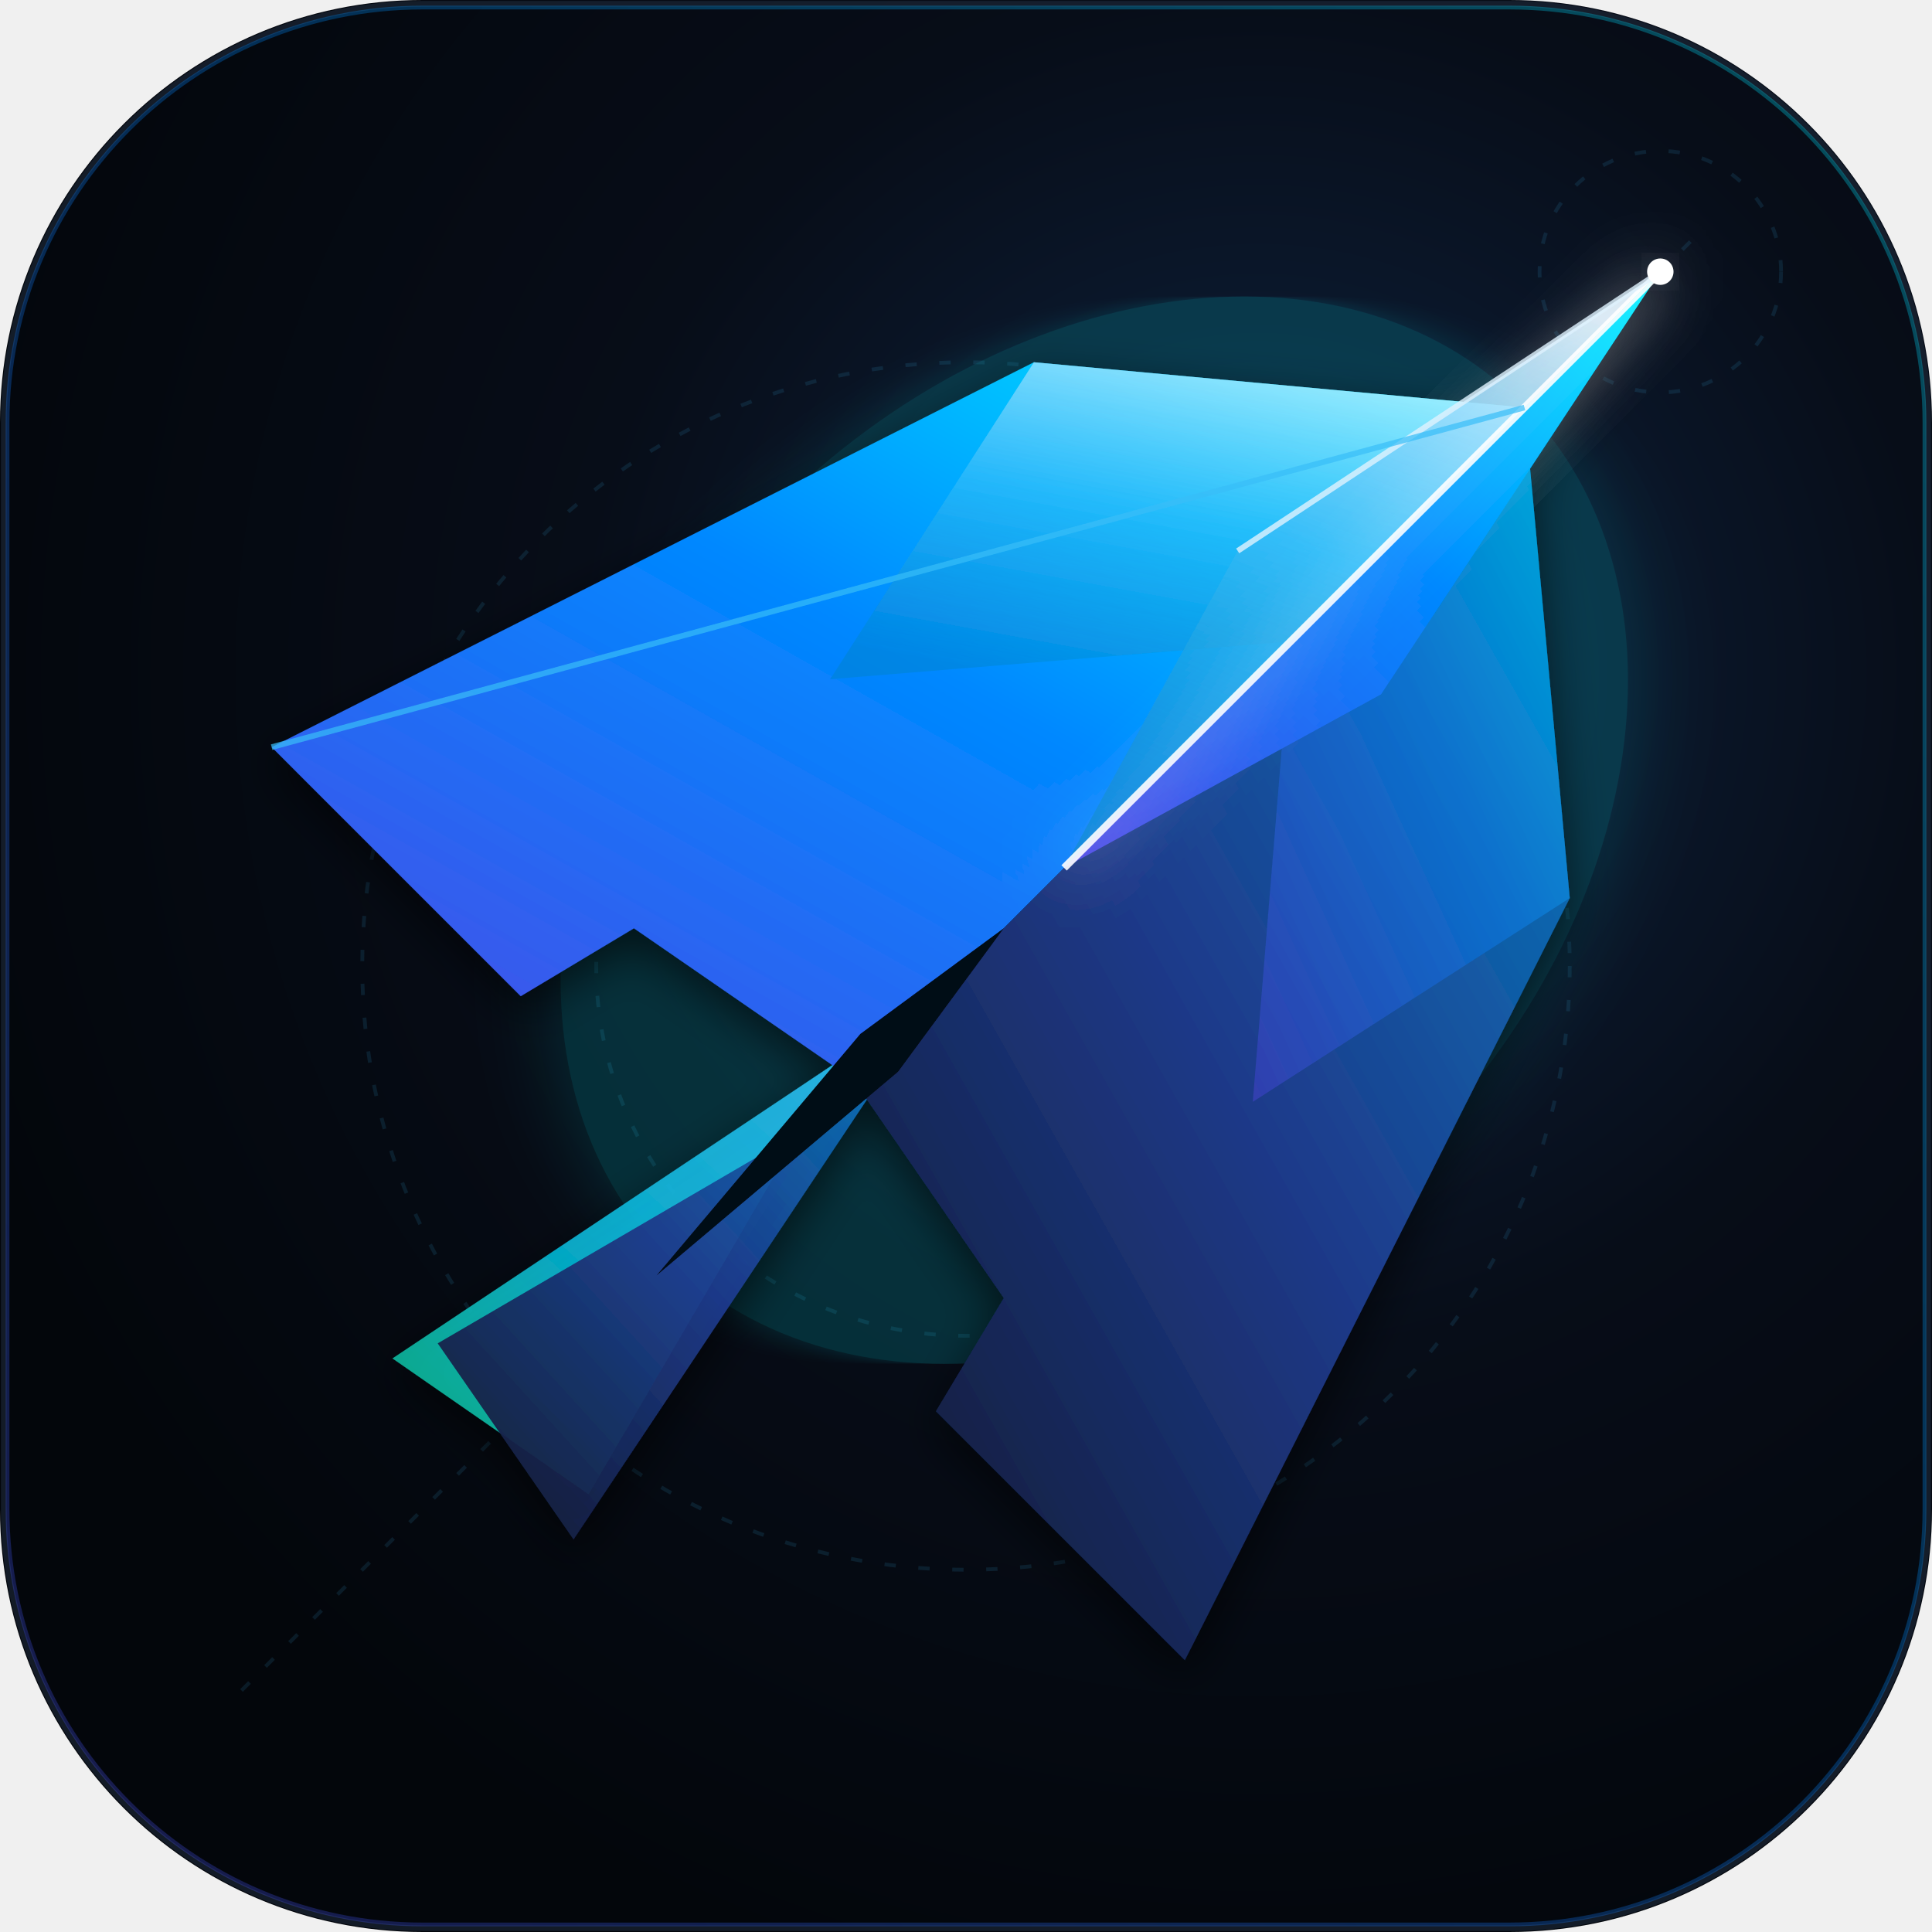
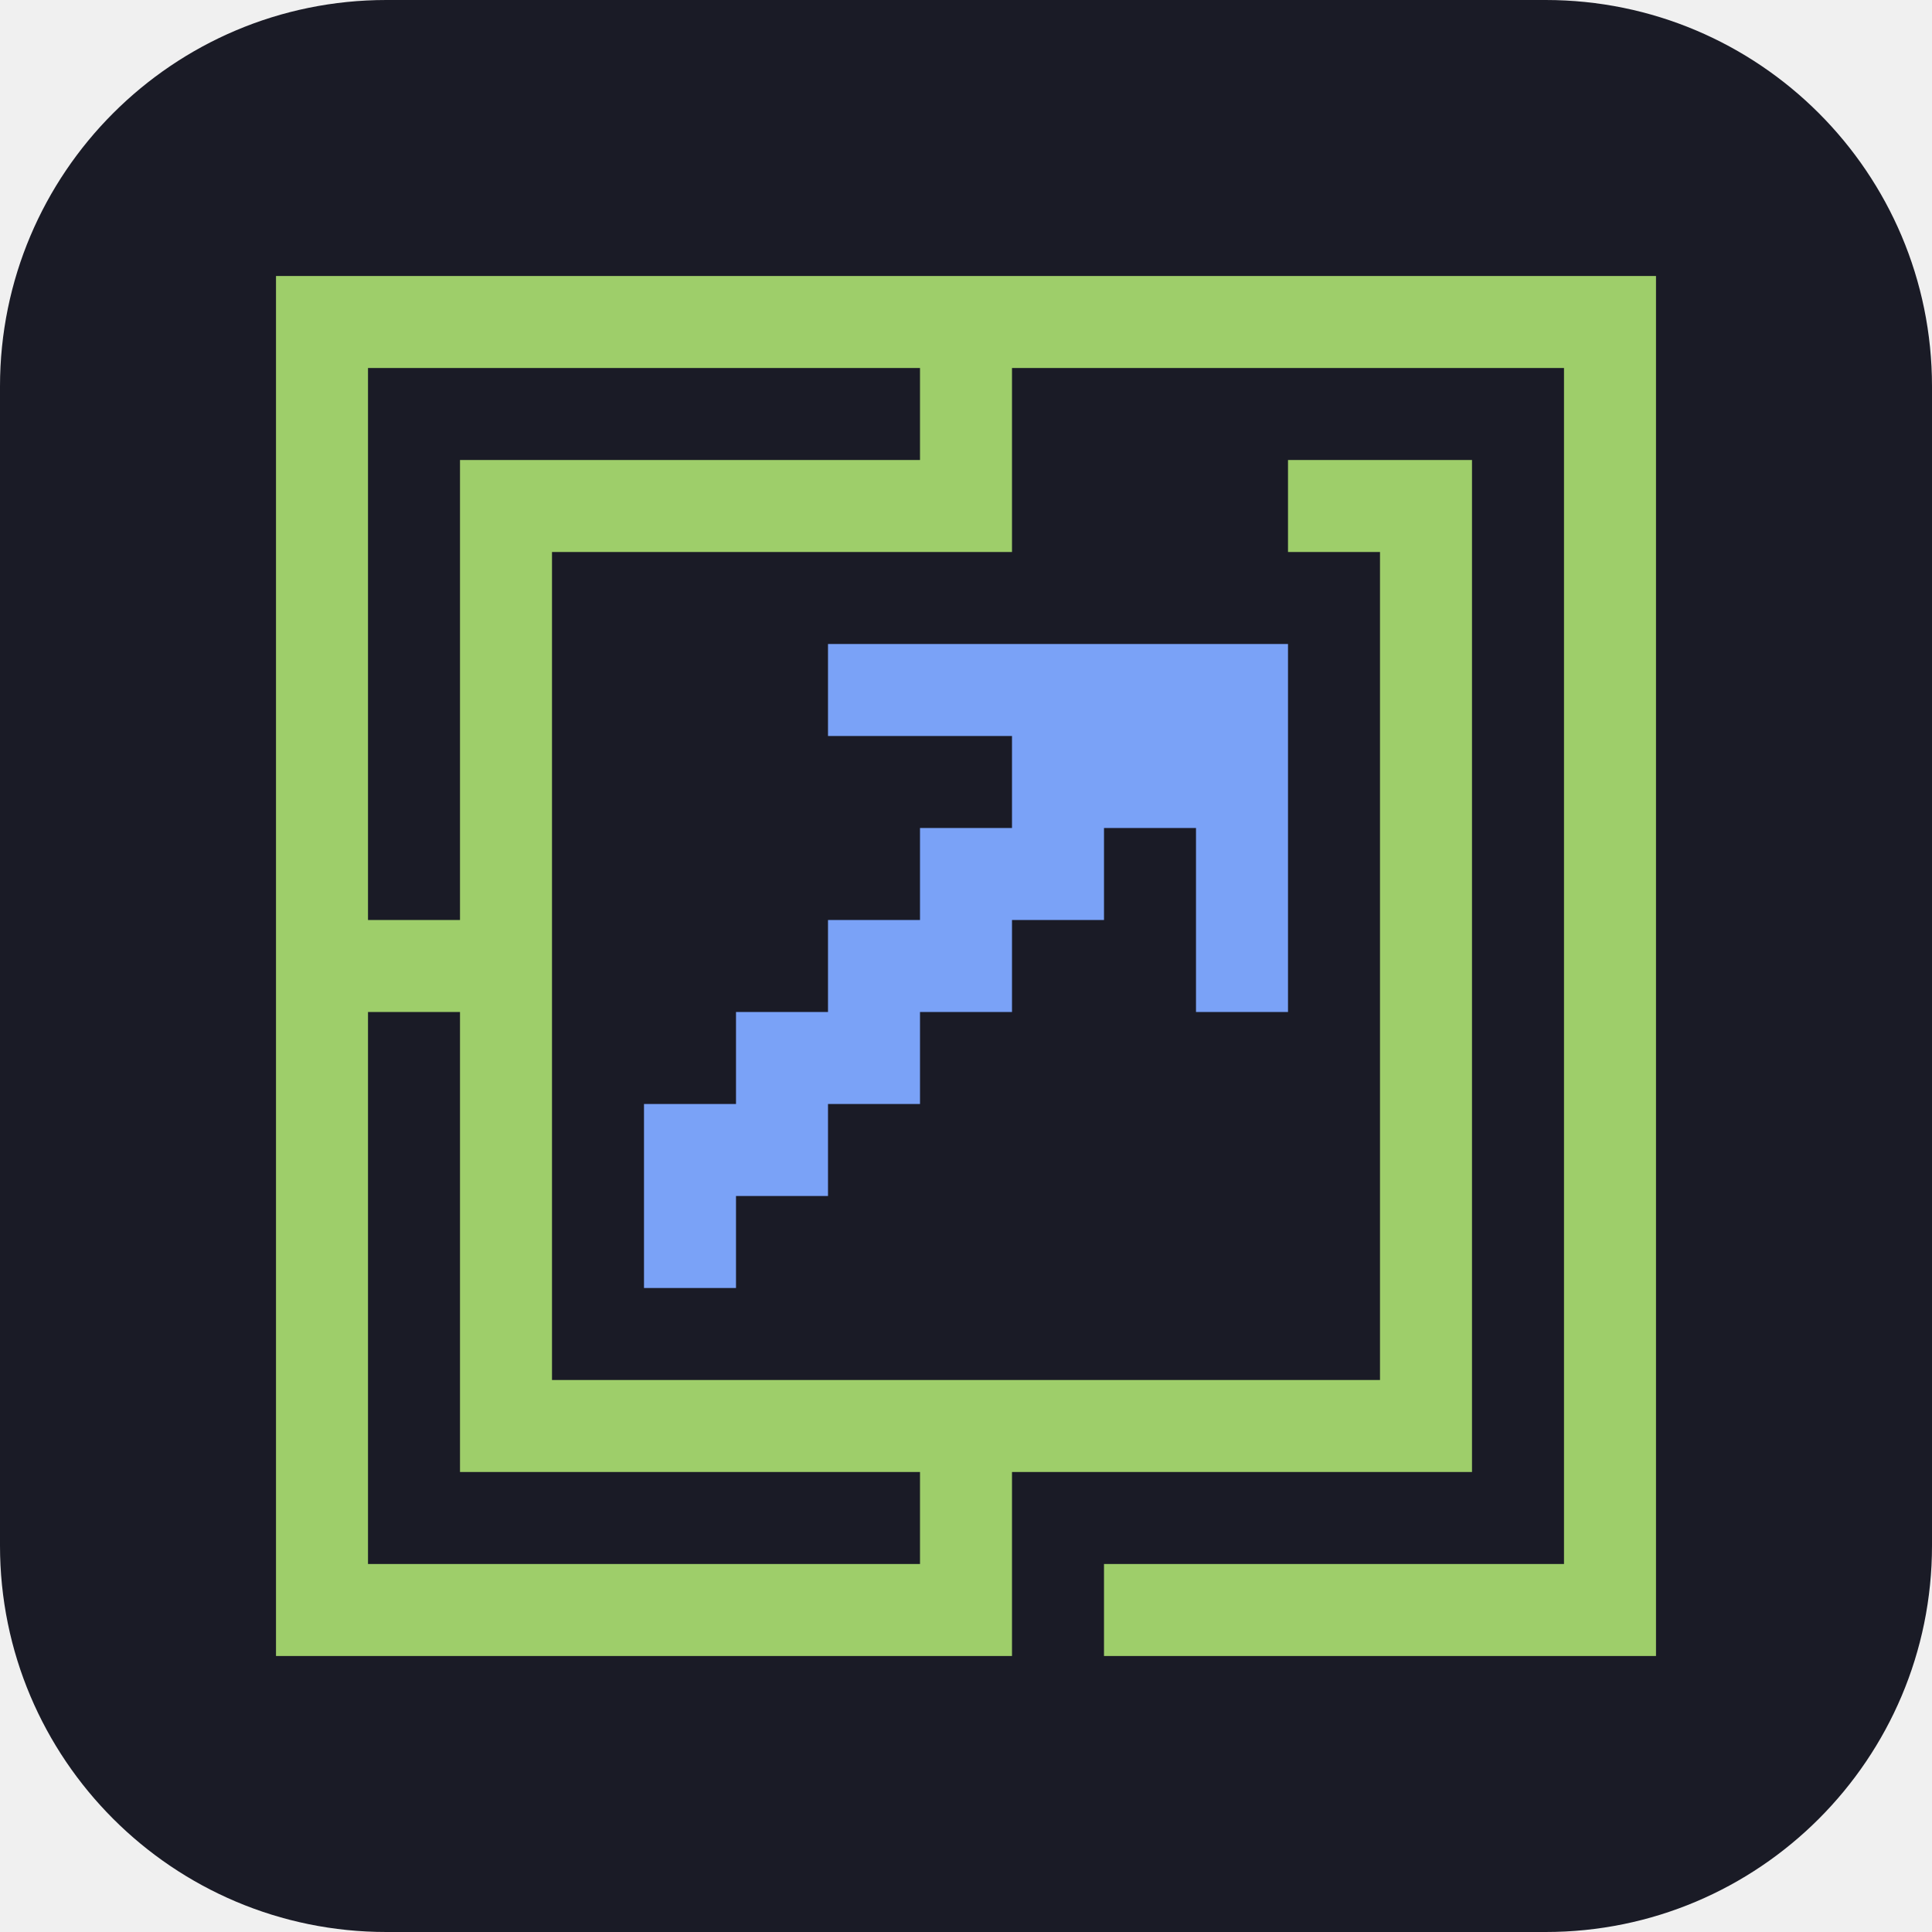
- <svg xmlns="http://www.w3.org/2000/svg" viewBox="0 0 512 512" width="100%" height="100%">
-   <defs>
-     <radialGradient id="bgGlow" cx="65%" cy="35%" r="70%">
-       <stop offset="0%" stop-color="#0F2442" />
-       <stop offset="50%" stop-color="#070D18" />
-       <stop offset="100%" stop-color="#03060B" />
-     </radialGradient>
-     <linearGradient id="neonCyanBlue" x1="100%" y1="0%" x2="0%" y2="100%">
-       <stop offset="0%" stop-color="#00F5FF" />
-       <stop offset="45%" stop-color="#0088FF" />
-       <stop offset="100%" stop-color="#4F46E5" />
-     </linearGradient>
-     <linearGradient id="neonTealEmerald" x1="100%" y1="0%" x2="0%" y2="100%">
-       <stop offset="0%" stop-color="#38BDF8" />
-       <stop offset="60%" stop-color="#06B6D4" />
-       <stop offset="100%" stop-color="#10B981" />
-     </linearGradient>
-     <linearGradient id="neonLightShade" x1="70%" y1="0%" x2="30%" y2="100%">
-       <stop offset="0%" stop-color="#E0F2FE" stop-opacity="0.95" />
-       <stop offset="50%" stop-color="#38BDF8" stop-opacity="0.8" />
-       <stop offset="100%" stop-color="#0284C7" stop-opacity="0.6" />
-     </linearGradient>
-     <linearGradient id="darkFacetShade" x1="100%" y1="0%" x2="0%" y2="100%">
-       <stop offset="0%" stop-color="#0284C7" />
-       <stop offset="50%" stop-color="#1E3A8A" />
-       <stop offset="100%" stop-color="#0F172A" />
-     </linearGradient>
-     <linearGradient id="thrusterGlow" x1="100%" y1="0%" x2="0%" y2="100%">
-       <stop offset="0%" stop-color="#A855F7" />
-       <stop offset="50%" stop-color="#6366F1" />
-       <stop offset="100%" stop-color="#00F5FF" />
-     </linearGradient>
-     <filter id="vectorBloom" x="-20%" y="-20%" width="140%" height="140%">
-       <feGaussianBlur stdDeviation="8" result="blur" />
-       <feMerge>
-         <feMergeNode in="blur" />
-         <feMergeNode in="SourceGraphic" />
-       </feMerge>
-     </filter>
-     <filter id="dropShadow" x="-30%" y="-30%" width="160%" height="160%">
-       <feDropShadow dx="0" dy="16" stdDeviation="20" flood-color="#00D2FF" flood-opacity="0.35" />
-       <feDropShadow dx="0" dy="4" stdDeviation="6" flood-color="#000000" flood-opacity="0.6" />
-     </filter>
-   </defs>
-   <rect width="512" height="512" rx="112" fill="url(#bgGlow)" />
-   <rect width="510" height="510" x="1" y="1" rx="111" fill="none" stroke="#1E293B" stroke-width="1.5" opacity="0.6" />
-   <rect width="508" height="508" x="2" y="2" rx="110" fill="none" stroke="url(#neonCyanBlue)" stroke-width="1" opacity="0.3" />
-   <g opacity="0.12" stroke="#38BDF8" stroke-width="1" stroke-dasharray="3,6">
-     <line x1="64" y1="448" x2="448" y2="64" />
-     <circle cx="256" cy="256" r="160" fill="none" />
-     <circle cx="256" cy="256" r="98" fill="none" />
-     <circle cx="440" cy="72" r="32" fill="none" />
-   </g>
-   <ellipse cx="290" cy="220" rx="160" ry="120" transform="rotate(-45 290 220)" fill="#00F5FF" opacity="0.15" filter="url(#vectorBloom)" />
-   <g filter="url(#dropShadow)">
-     <path d="M 248.00 264.00 L 104.00 360.00 L 156.00 396.00 L 212.00 300.00 Z" fill="url(#neonTealEmerald)" opacity="0.9" />
-     <path d="M 248.00 264.00 L 152.00 408.00 L 116.00 356.00 L 212.00 300.00 Z" fill="url(#darkFacetShade)" opacity="0.95" />
-     <path d="M 404.00 108.00 L 274.00 96.00 L 72.00 198.00 L 138.00 264.00 L 168.00 246.00 L 226.00 286.00 L 342.00 170.00 Z" fill="url(#neonCyanBlue)" />
-     <path d="M 404.00 108.00 L 274.00 96.00 L 220.00 180.00 L 342.00 170.00 Z" fill="url(#neonLightShade)" opacity="0.75" />
-     <path d="M 404.00 108.00 L 416.00 238.00 L 314.00 440.00 L 248.00 374.00 L 266.00 344.00 L 226.00 286.00 L 342.00 170.00 Z" fill="url(#darkFacetShade)" />
-     <path d="M 404.00 108.00 L 416.00 238.00 L 332.00 292.00 L 342.00 170.00 Z" fill="url(#neonCyanBlue)" opacity="0.4" />
-     <path d="M 266.00 246.00 L 228.00 274.00 L 174.00 338.00 L 238.00 284.00 Z" fill="#030712" />
-     <path d="M 266.00 246.00 L 216.00 296.00 L 116.00 396.00 L 216.00 296.00 Z" fill="url(#thrusterGlow)" filter="url(#vectorBloom)" opacity="0.85" />
-     <path d="M 440.00 72.00 L 328.00 146.00 L 282.00 230.00 Z" fill="url(#neonLightShade)" />
-     <path d="M 440.00 72.00 L 282.00 230.00 L 366.00 184.00 Z" fill="url(#neonCyanBlue)" />
-     <line x1="440" y1="72" x2="282" y2="230" stroke="#FFFFFF" stroke-width="2" opacity="0.9" filter="url(#vectorBloom)" />
-     <line x1="440" y1="72" x2="328" y2="146" stroke="#E0F2FE" stroke-width="1.5" opacity="0.8" />
-     <line x1="404" y1="108" x2="72" y2="198" stroke="#38BDF8" stroke-width="1.5" opacity="0.7" />
-   </g>
-   <circle cx="440" cy="72" r="3.5" fill="#FFFFFF" filter="url(#vectorBloom)" />
+ <svg xmlns="http://www.w3.org/2000/svg" viewBox="-60 -60 420 420" width="512" height="512">
+   <rect x="-60" y="-60" width="420" height="420" rx="84" fill="#1a1b26" />
+   <path fill="#9ece6a" d="M0 0h300v20h-300zM0 20h20v20h-20zM140 20h20v20h-20zM280 20h20v20h-20zM0 40h20v20h-20zM40 40h120v20h-120zM220 40h40v20h-40zM280 40h20v20h-20zM0 60h20v20h-20zM40 60h20v20h-20zM240 60h20v20h-20zM280 60h20v20h-20zM0 80h20v20h-20zM40 80h20v20h-20zM240 80h20v20h-20zM280 80h20v20h-20zM0 100h20v20h-20zM40 100h20v20h-20zM240 100h20v20h-20zM280 100h20v20h-20zM0 120h20v20h-20zM40 120h20v20h-20zM240 120h20v20h-20zM280 120h20v20h-20zM0 140h60v20h-60zM240 140h20v20h-20zM280 140h20v20h-20zM0 160h20v20h-20zM40 160h20v20h-20zM240 160h20v20h-20zM280 160h20v20h-20zM0 180h20v20h-20zM40 180h20v20h-20zM240 180h20v20h-20zM280 180h20v20h-20zM0 200h20v20h-20zM40 200h20v20h-20zM240 200h20v20h-20zM280 200h20v20h-20zM0 220h20v20h-20zM40 220h20v20h-20zM240 220h20v20h-20zM280 220h20v20h-20zM0 240h20v20h-20zM40 240h220v20h-220zM280 240h20v20h-20zM0 260h20v20h-20zM140 260h20v20h-20zM280 260h20v20h-20zM0 280h160v20h-160zM180 280h120v20h-120z" />
+   <path fill="#7aa2f7" d="M120 80h100v20h-100zM160 100h60v20h-60zM140 120h40v20h-40zM200 120h20v20h-20zM120 140h40v20h-40zM200 140h20v20h-20zM100 160h40v20h-40zM80 180h40v20h-40zM80 200h20v20h-20z" />
</svg>
